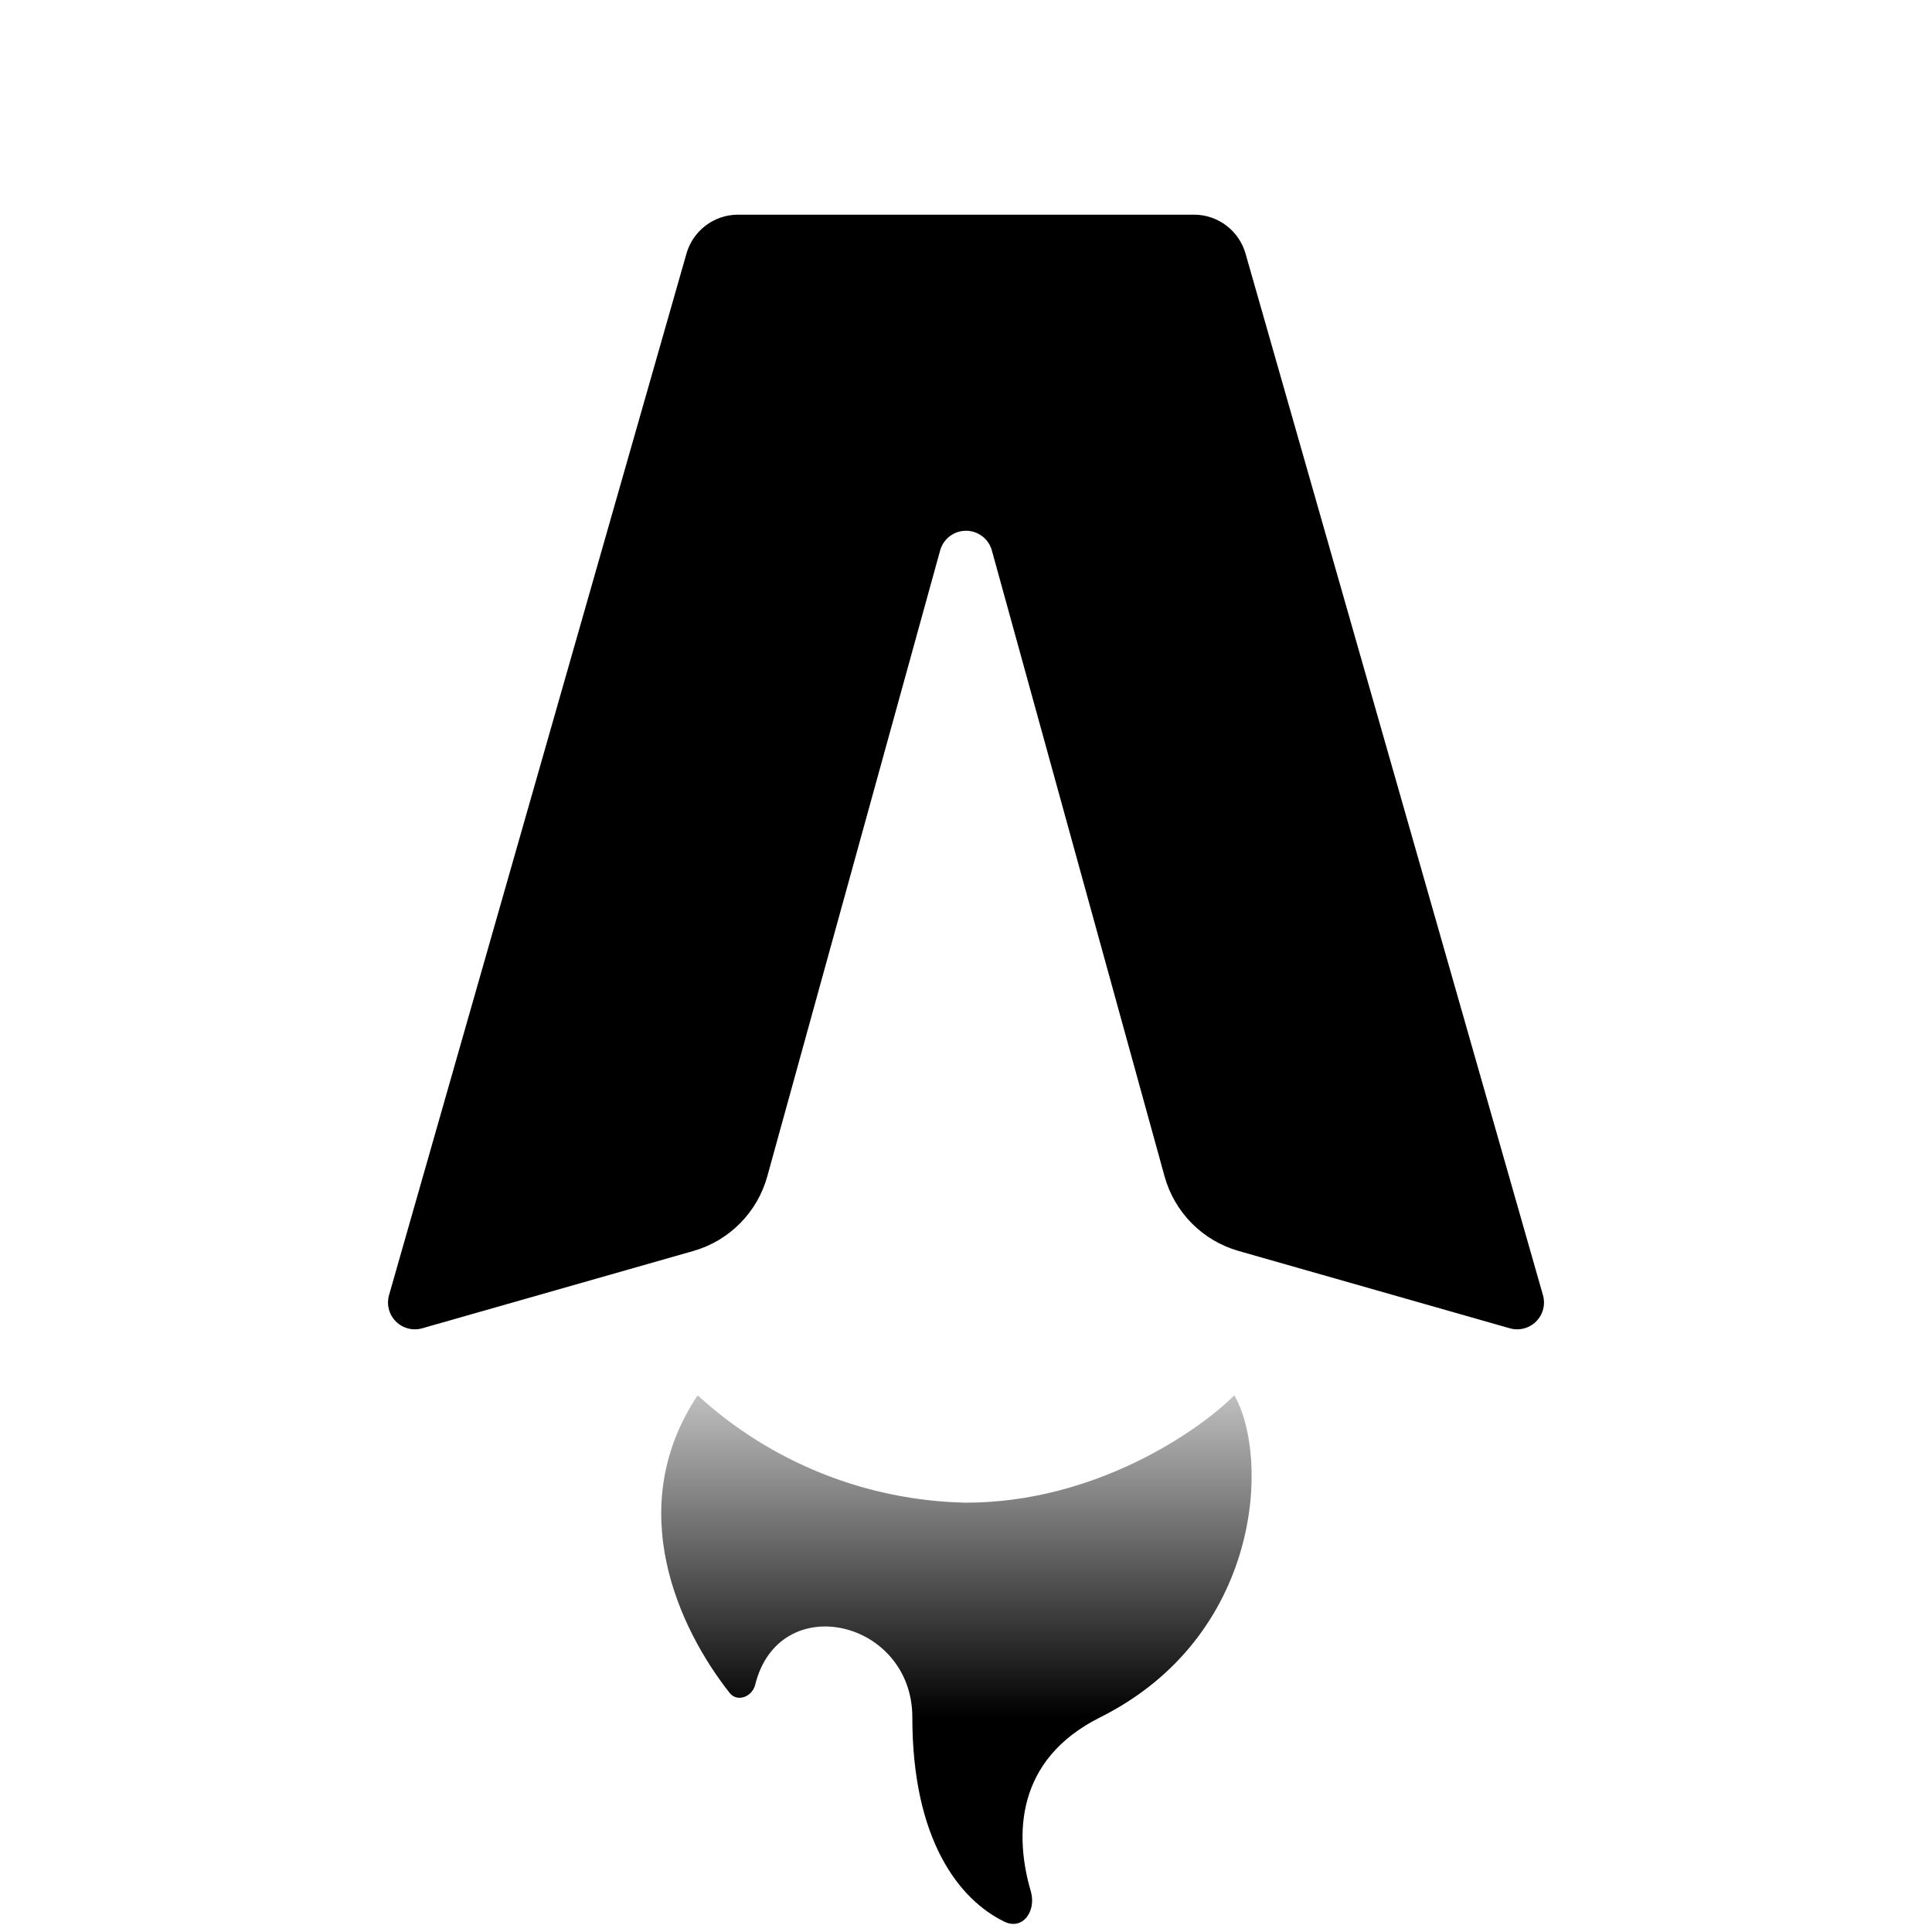
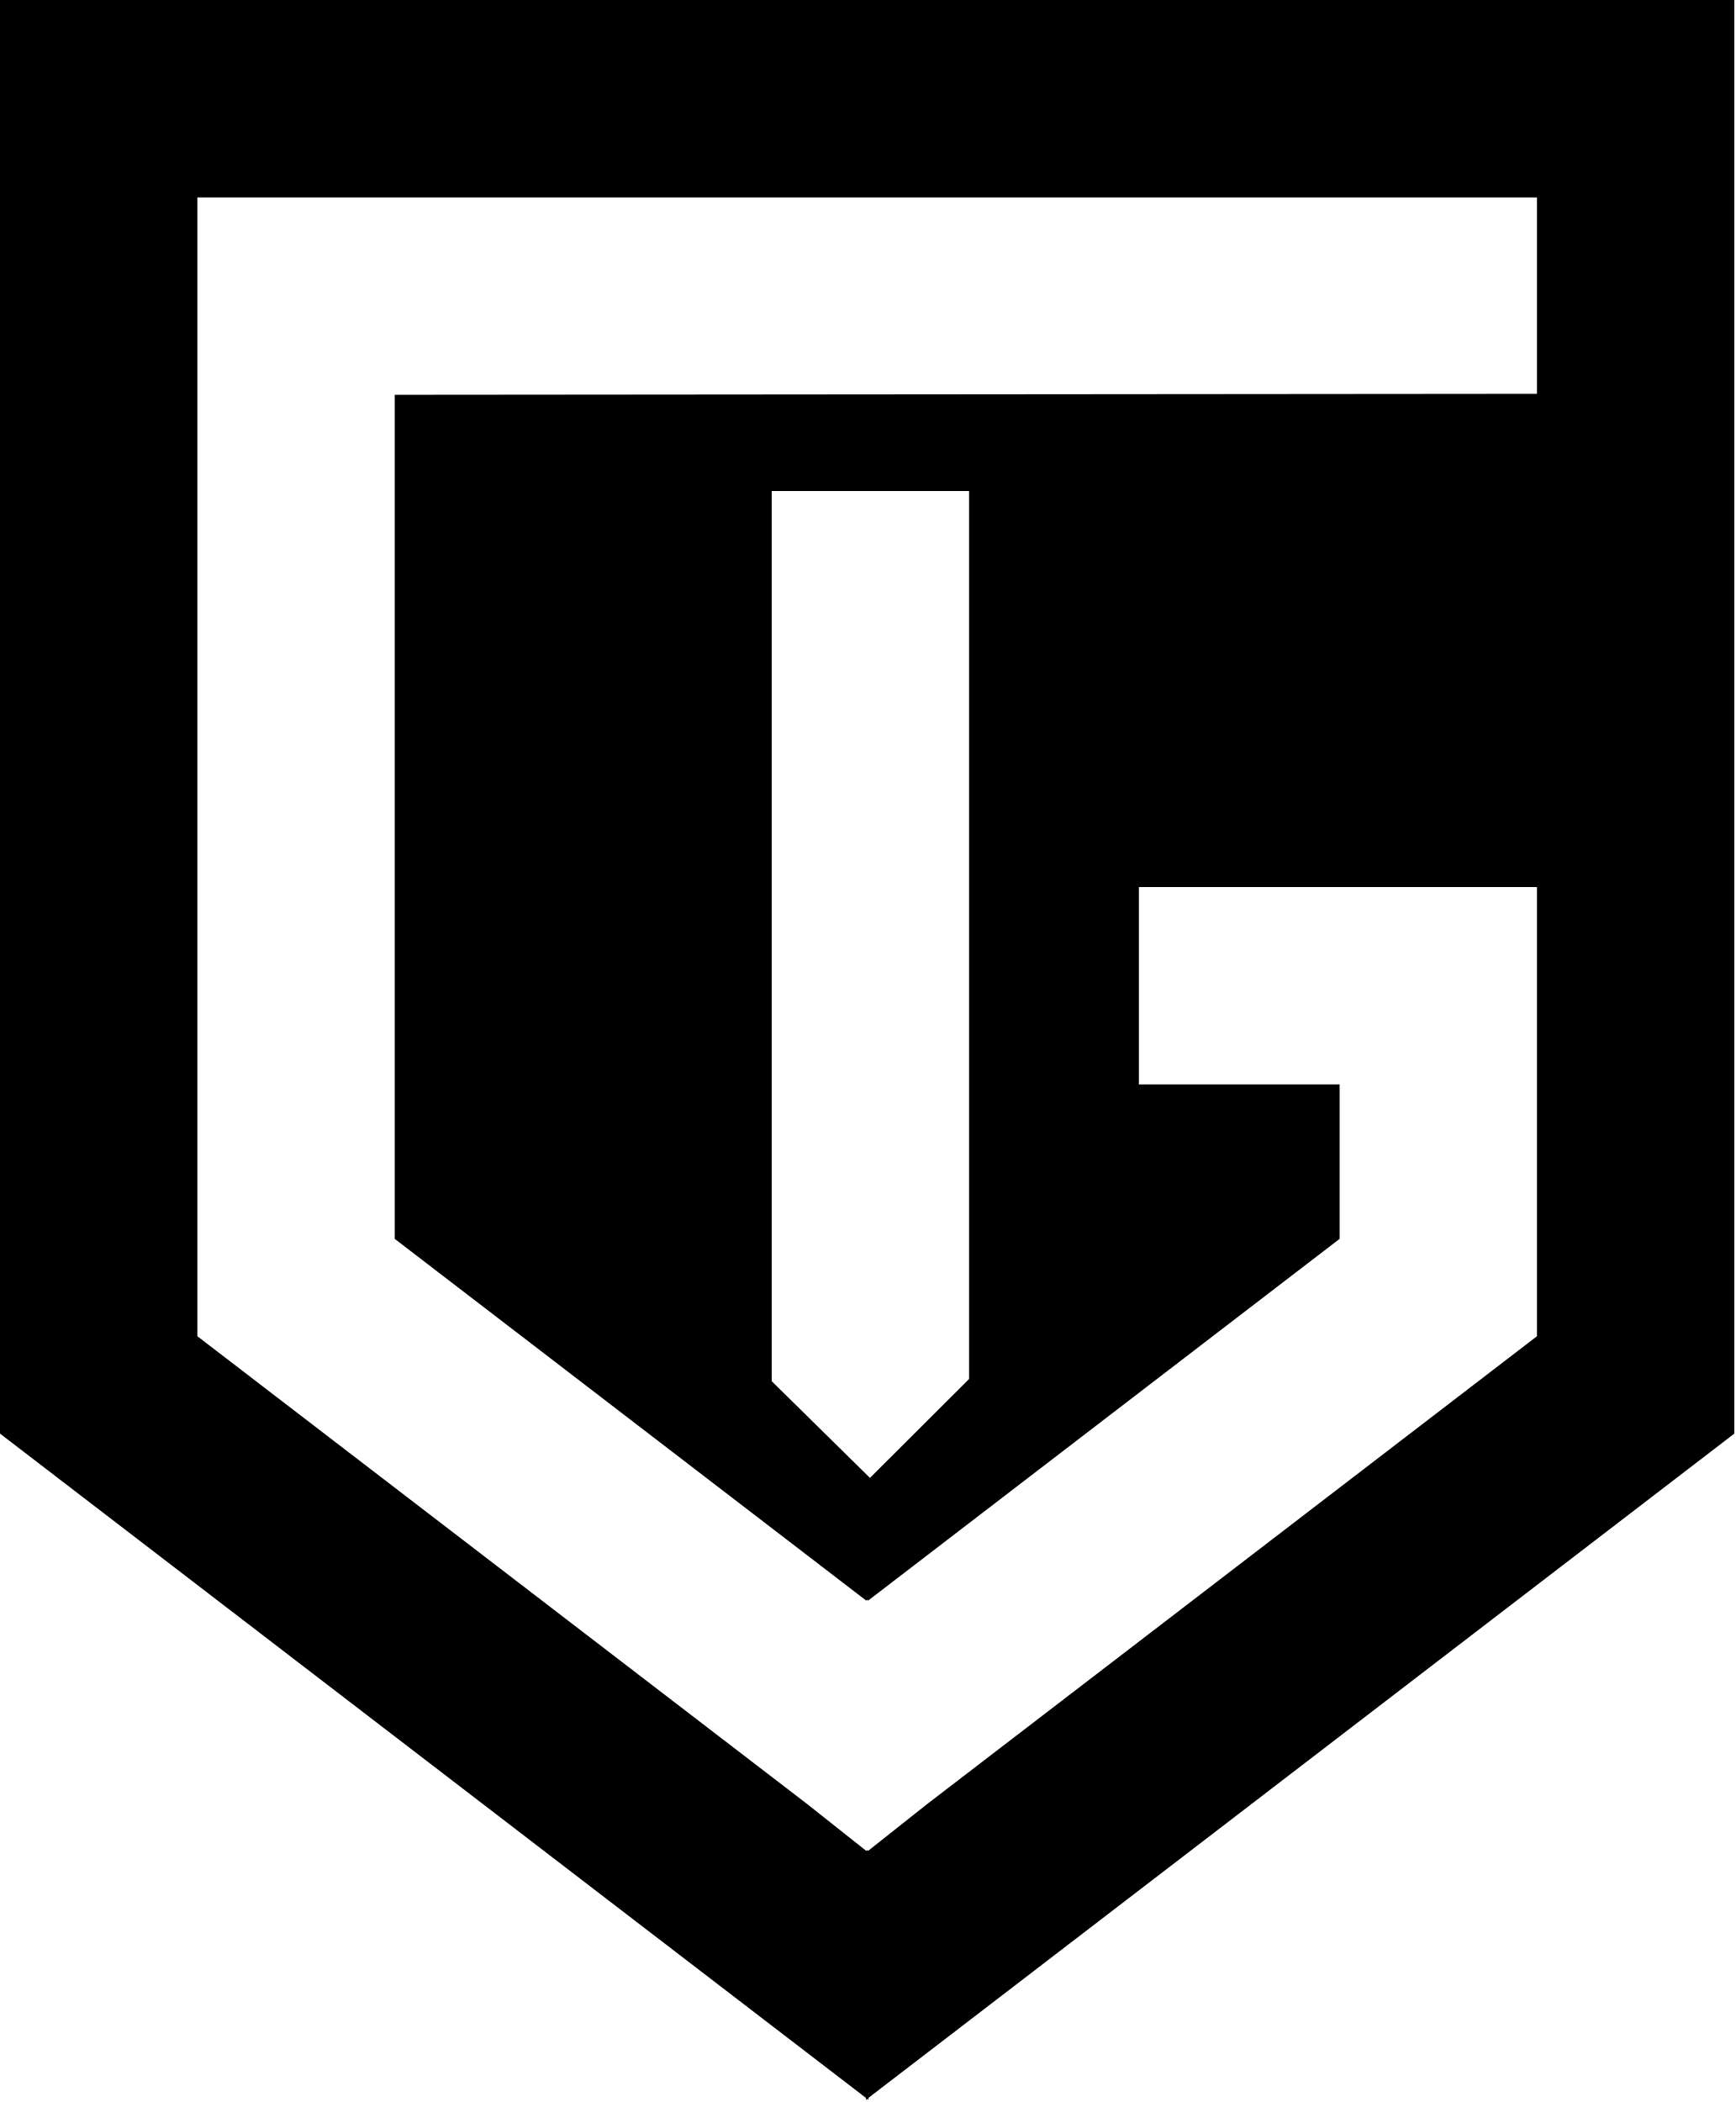
- <svg xmlns="http://www.w3.org/2000/svg" fill="none" viewBox="0 0 36 36">
-   <path fill="#000" d="M22.25 4h-8.5a1 1 0 0 0-.96.73l-5.54 19.4a.5.5 0 0 0 .62.62l5.05-1.44a2 2 0 0 0 1.38-1.4l3.22-11.66a.5.5 0 0 1 .96 0l3.22 11.67a2 2 0 0 0 1.38 1.39l5.05 1.44a.5.5 0 0 0 .62-.62l-5.54-19.4a1 1 0 0 0-.96-.73Z" />
-   <path fill="url(#gradient)" d="M18 28a7.63 7.63 0 0 1-5-2c-1.4 2.1-.35 4.35.6 5.55.14.17.41.07.47-.15.44-1.8 2.93-1.22 2.93.6 0 2.28.87 3.4 1.72 3.81.34.16.59-.2.49-.56-.31-1.05-.29-2.46 1.29-3.25 3-1.5 3.17-4.83 2.5-6-.67.67-2.6 2-5 2Z" />
-   <defs>
-     <linearGradient id="gradient" x1="16" x2="16" y1="32" y2="24" gradientUnits="userSpaceOnUse">
-       <stop stop-color="#000" />
-       <stop offset="1" stop-color="#000" stop-opacity="0" />
-     </linearGradient>
-   </defs>
-   <style>
-     @media (prefers-color-scheme:dark){:root{filter:invert(100%)}}
-   </style>
+ <svg xmlns="http://www.w3.org/2000/svg" width="393" height="476" viewBox="0 0 393 476" fill="none">
+   <path d="M174.78 312.77V111.19H219.48V312.28L197.13 334.57L197.03 334.67L174.78 312.77ZM182.7 408.44L44.7 302.59V44.7H348.1V89.18L89.4 89.4V280.54L196.18 362.45L196.4 362.28L196.62 362.45L303.4 280.54V245.57H257.94V200.87H348.1V302.59L210.1 408.44L196.62 419.12L196.4 418.95L196.18 419.12L182.7 408.44ZM0 0V324.64L196.12 475.07V475.5L196.4 475.29L196.68 475.5V475.07L392.8 324.64V0H0Z" fill="black" />
</svg>
